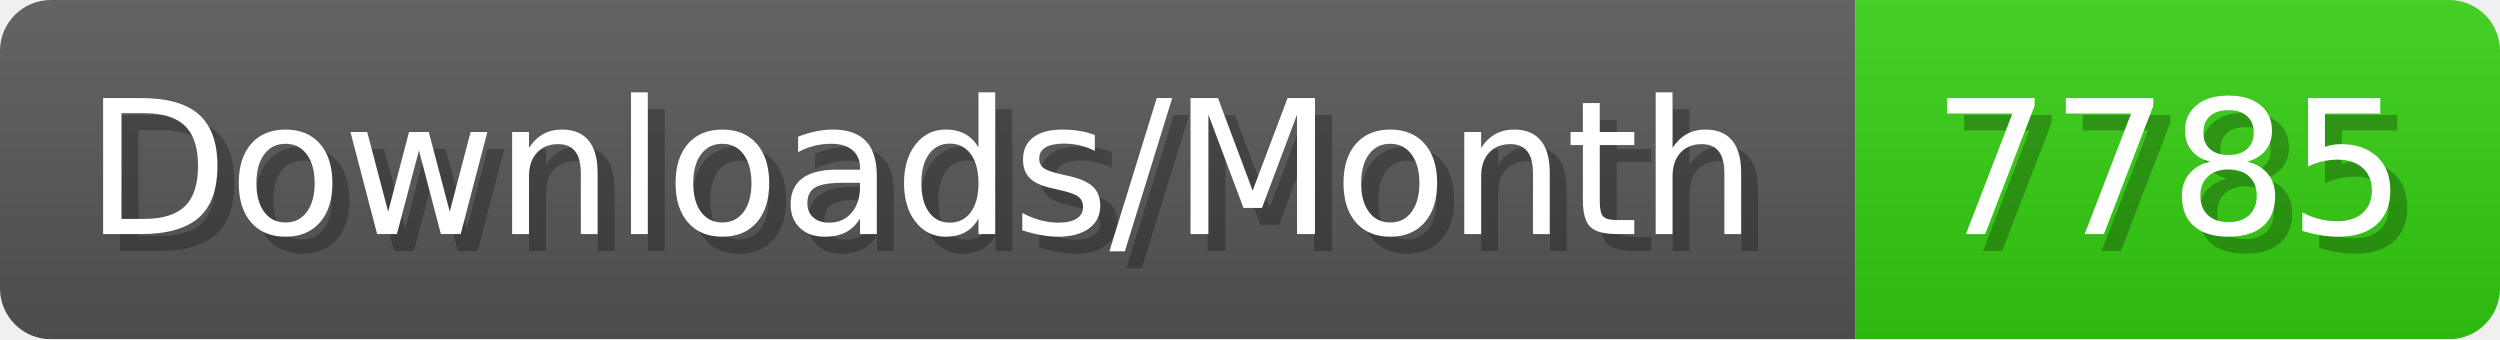
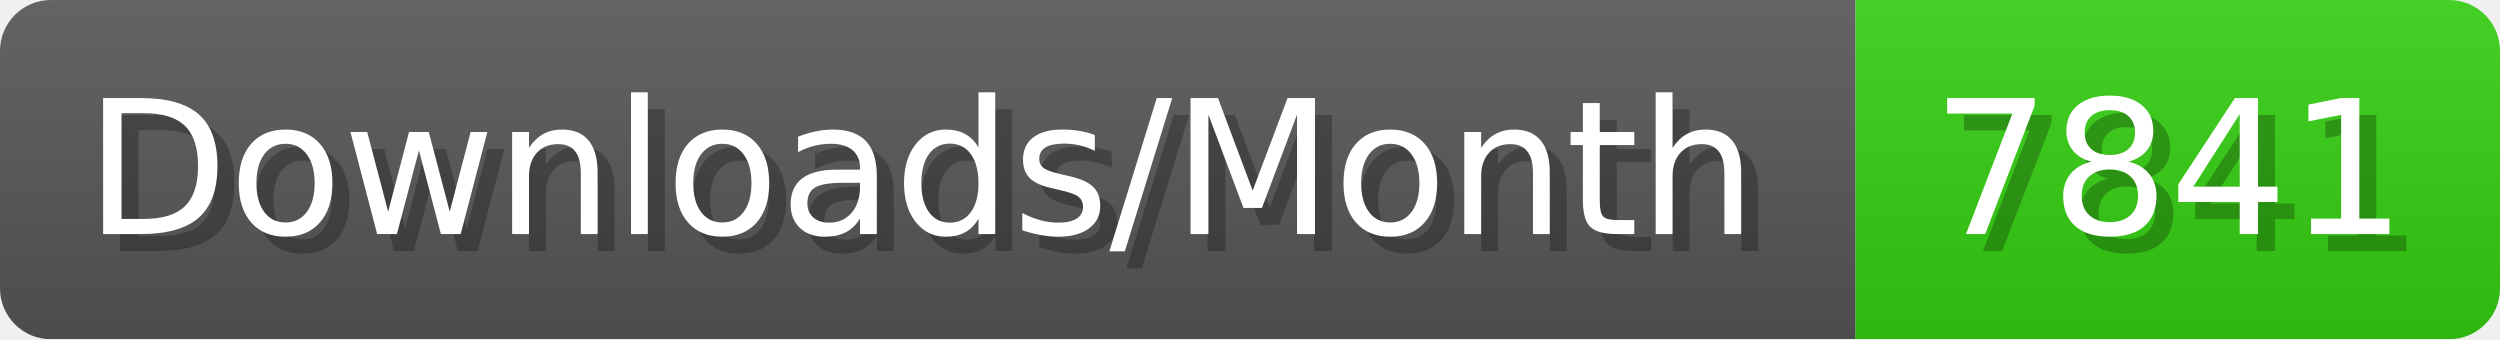
- <svg xmlns="http://www.w3.org/2000/svg" width="147.4" height="20" viewBox="0 0 1474 200" role="img" aria-label="Downloads/Month: 7785">
+ <svg xmlns="http://www.w3.org/2000/svg" width="147.4" height="20" viewBox="0 0 1474 200" role="img" aria-label="Downloads/Month: 7841">
  <linearGradient id="YlXUI" x2="0" y2="100%">
    <stop offset="0" stop-opacity=".1" stop-color="#EEE" />
    <stop offset="1" stop-opacity=".1" />
  </linearGradient>
  <mask id="JHhop">
    <rect width="1474" height="200" rx="30" fill="#FFF" />
  </mask>
  <g mask="url(#JHhop)">
    <rect width="1094" height="200" fill="#555" />
    <rect width="380" height="200" fill="#3C1" x="1094" />
    <rect width="1474" height="200" fill="url(#YlXUI)" />
  </g>
  <g aria-hidden="true" fill="#fff" text-anchor="start" font-family="Verdana,DejaVu Sans,sans-serif" font-size="110">
    <text x="60" y="148" textLength="994" fill="#000" opacity="0.25">Downloads/Month</text>
    <text x="50" y="138" textLength="994">Downloads/Month</text>
-     <text x="1149" y="148" textLength="280" fill="#000" opacity="0.25">7785</text>
-     <text x="1139" y="138" textLength="280">7785</text>
+     <text x="1149" y="148" textLength="280" fill="#000" opacity="0.25">7841</text>
+     <text x="1139" y="138" textLength="280">7841</text>
  </g>
</svg>
